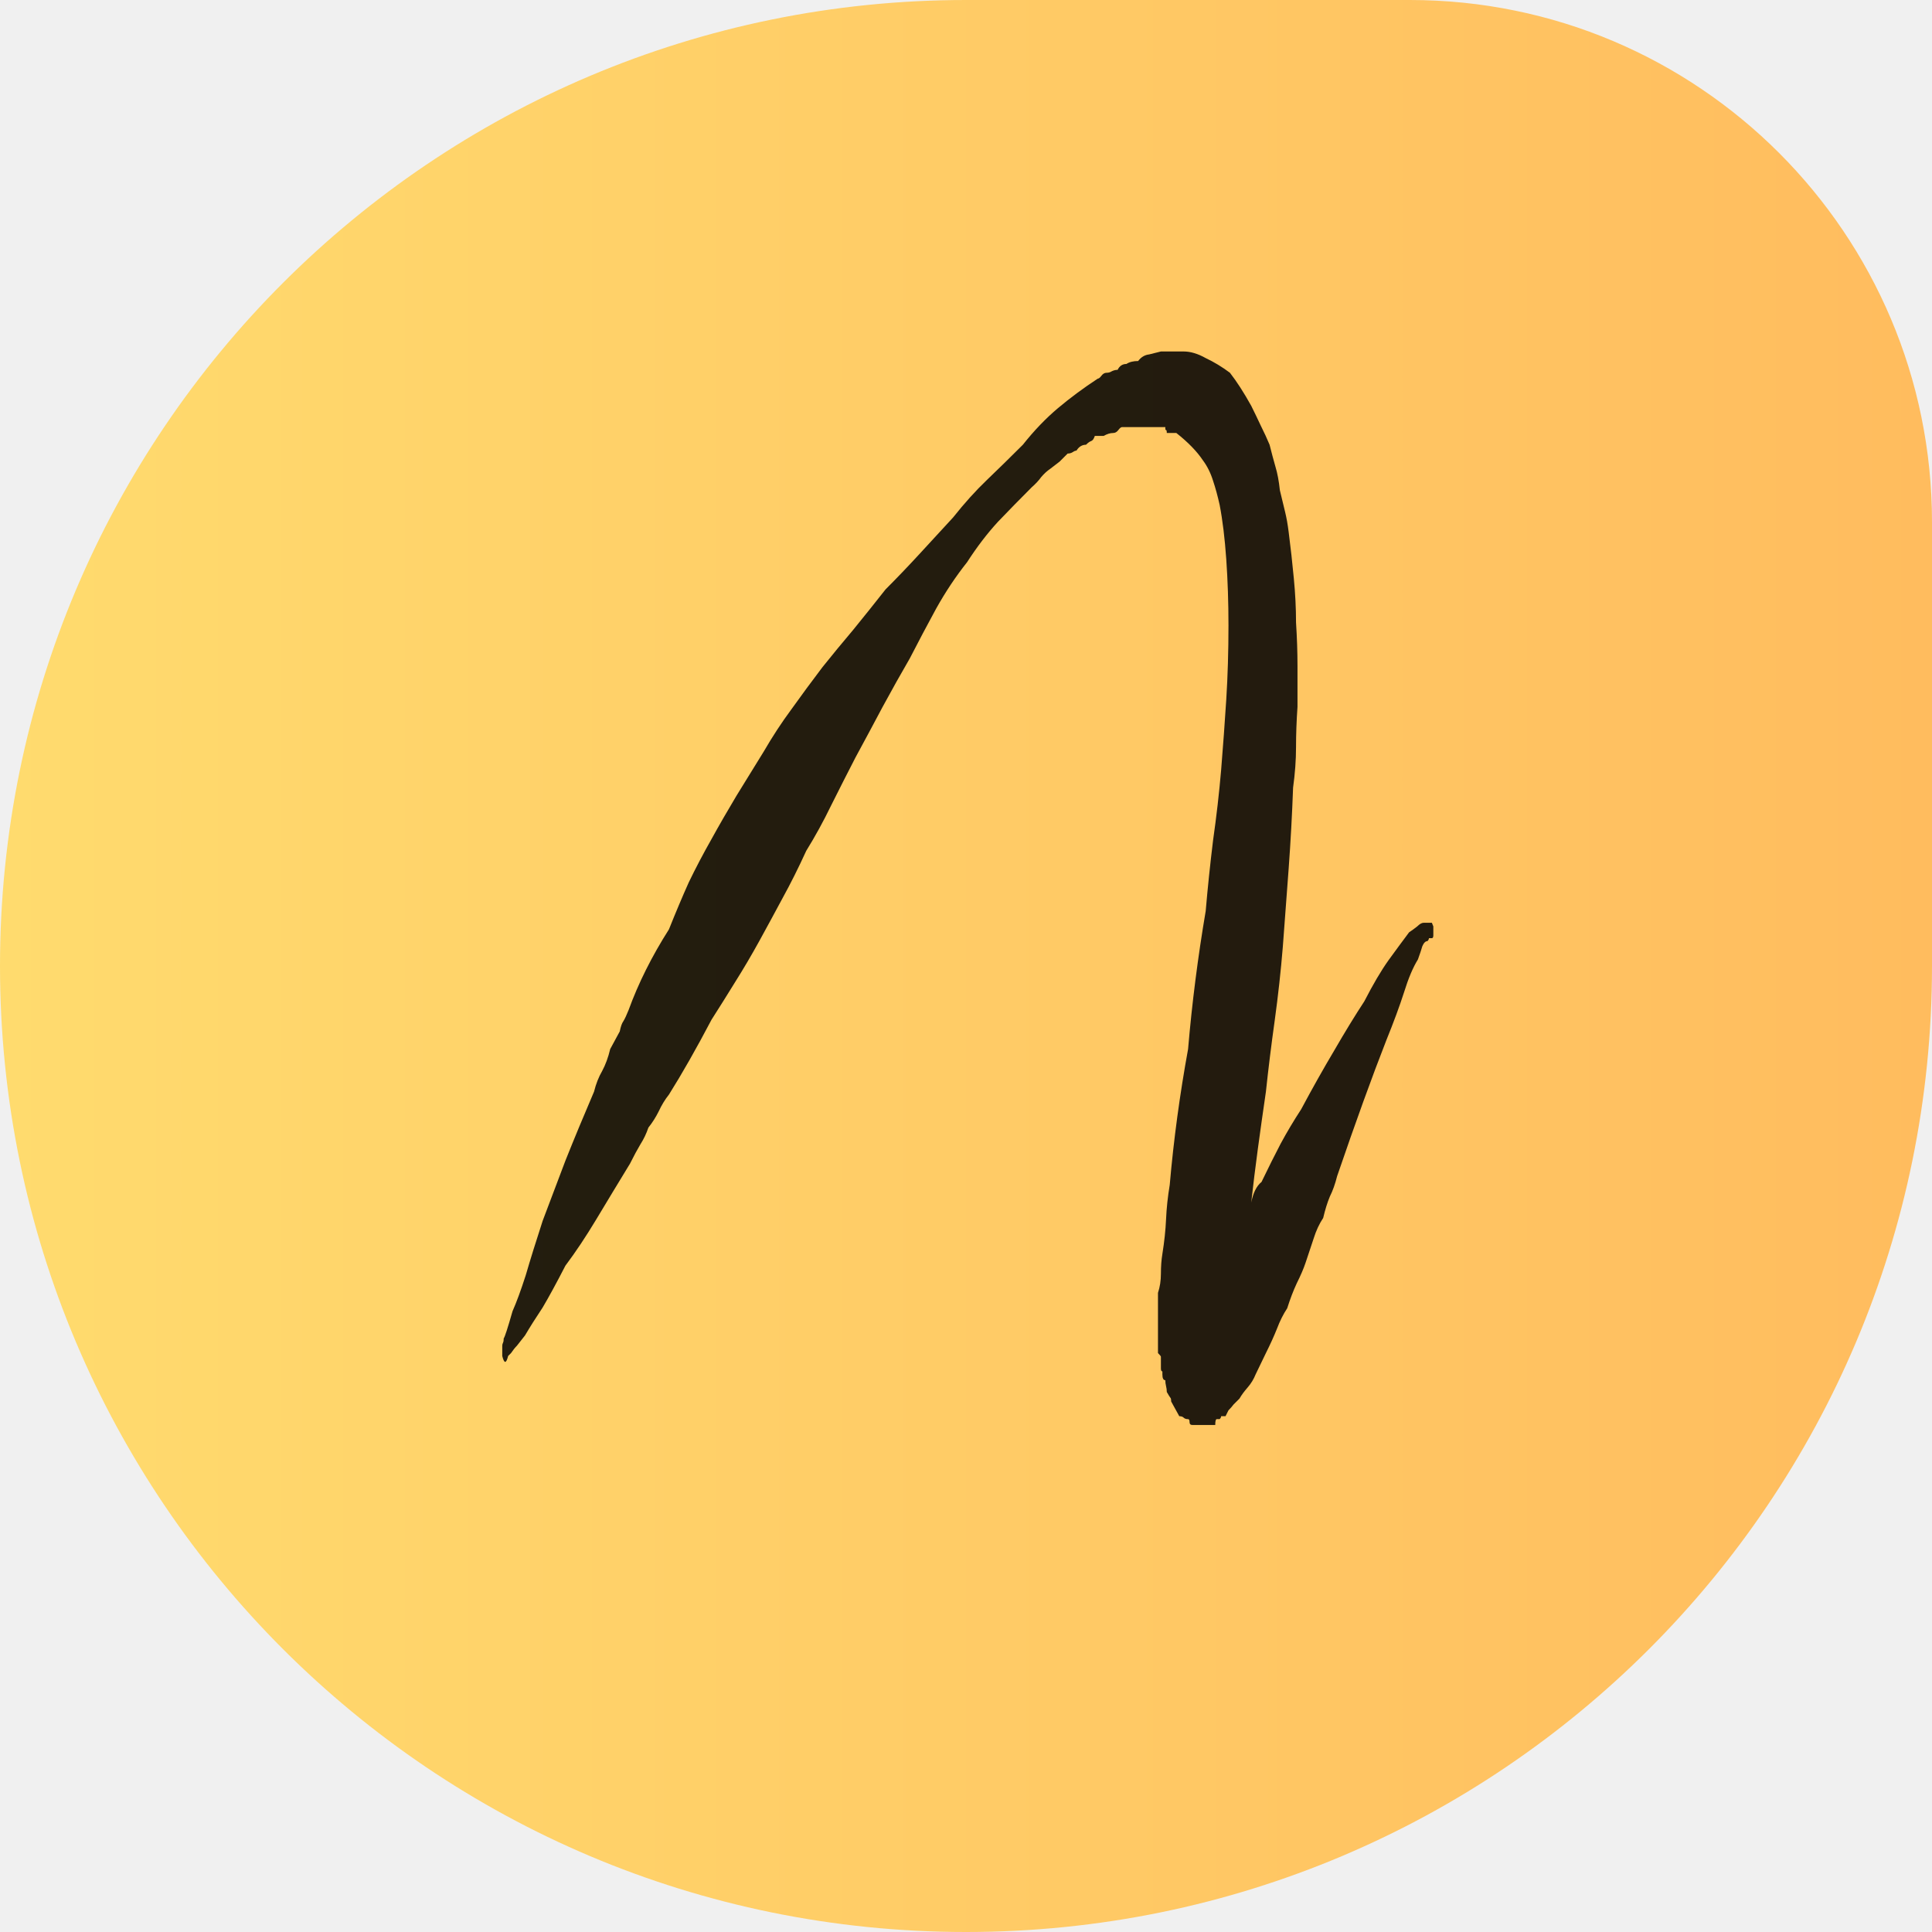
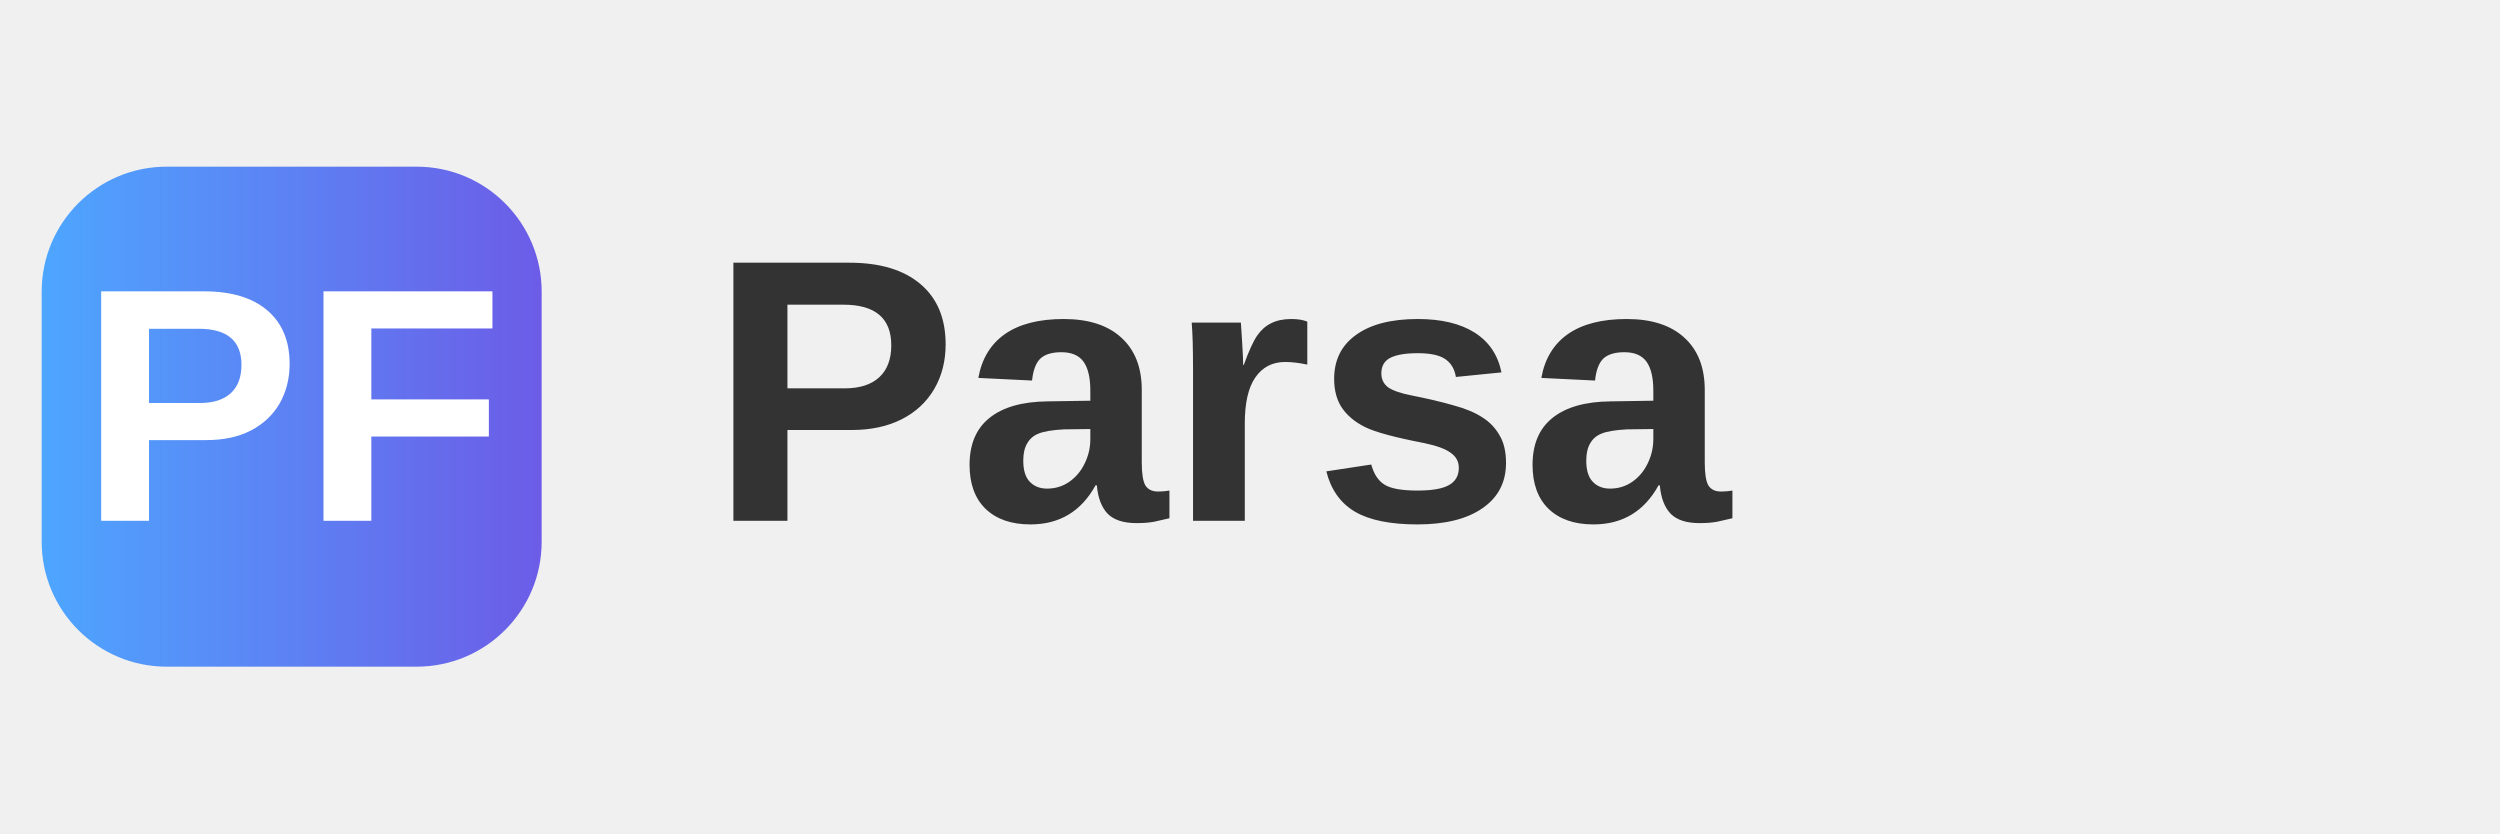
- <svg xmlns="http://www.w3.org/2000/svg" width="185" height="185" viewBox="0 0 185 185" fill="none">
-   <path d="M0 92.5C0 41.414 41.414 0 92.5 0H135C162.614 0 185 22.386 185 50V92.5C185 143.586 143.586 185 92.5 185V185C41.414 185 0 143.586 0 92.5V92.5Z" fill="url(#paint0_linear_13_13)" />
-   <path d="M137.109 88.359C137.109 88.359 137.156 88.477 137.25 88.711V88.992C137.25 89.18 137.25 89.367 137.25 89.555C137.25 89.742 137.203 89.836 137.109 89.836H136.828C136.828 89.93 136.781 90.023 136.688 90.117C136.5 90.117 136.336 90.281 136.195 90.609C136.102 90.938 135.961 91.359 135.773 91.875C135.305 92.625 134.859 93.68 134.438 95.039C134.016 96.352 133.453 97.875 132.75 99.609C131.391 103.078 129.82 107.414 128.039 112.617C127.852 113.367 127.617 114.023 127.336 114.586C127.102 115.148 126.891 115.828 126.703 116.625C126.328 117.188 126.023 117.844 125.789 118.594C125.555 119.297 125.297 120.07 125.016 120.914C124.828 121.477 124.547 122.133 124.172 122.883C123.844 123.586 123.539 124.383 123.258 125.273C122.883 125.836 122.555 126.492 122.273 127.242C121.992 127.945 121.641 128.719 121.219 129.562L120.234 131.602C120.047 132.07 119.789 132.492 119.461 132.867C119.133 133.242 118.875 133.594 118.688 133.922C118.5 134.109 118.312 134.297 118.125 134.484C117.984 134.672 117.82 134.859 117.633 135.047L117.352 135.609H116.93C116.93 135.703 116.883 135.797 116.789 135.891H116.508C116.414 135.891 116.367 136.078 116.367 136.453H116.086H115.945H115.664H115.453H115.172H114.75H114.609H114.188C114 136.453 113.906 136.359 113.906 136.172C113.906 135.984 113.859 135.891 113.766 135.891C113.578 135.891 113.438 135.844 113.344 135.75C113.25 135.656 113.109 135.609 112.922 135.609L112.148 134.203C112.148 134.016 112.125 133.898 112.078 133.852C112.031 133.805 111.914 133.617 111.727 133.289C111.727 133.102 111.703 132.914 111.656 132.727C111.609 132.539 111.586 132.352 111.586 132.164C111.398 132.164 111.305 131.977 111.305 131.602V131.32C111.211 131.32 111.164 131.227 111.164 131.039V130.758C111.164 130.289 111.164 130.008 111.164 129.914C111.164 129.867 111.07 129.75 110.883 129.562V129V128.719V125.555V123.797C111.07 123.234 111.164 122.625 111.164 121.969C111.164 121.266 111.211 120.633 111.305 120.07C111.492 118.898 111.609 117.797 111.656 116.766C111.703 115.688 111.82 114.586 112.008 113.461C112.383 109.148 112.969 104.812 113.766 100.453C113.953 98.25 114.188 96.047 114.469 93.844C114.75 91.641 115.078 89.438 115.453 87.234C115.641 85.031 115.875 82.781 116.156 80.484C116.484 78.188 116.742 75.938 116.93 73.734C117.117 71.438 117.281 69.188 117.422 66.984C117.562 64.734 117.633 62.367 117.633 59.883C117.633 57.68 117.562 55.57 117.422 53.555C117.281 51.539 117.07 49.805 116.789 48.352C116.602 47.508 116.391 46.734 116.156 46.031C115.922 45.281 115.594 44.625 115.172 44.062C114.609 43.219 113.766 42.352 112.641 41.461H111.727C111.727 41.273 111.703 41.18 111.656 41.18C111.609 41.18 111.586 41.133 111.586 41.039V40.898H111.164H110.32H109.406H108.562H107.438C107.344 40.898 107.227 40.992 107.086 41.18C106.945 41.367 106.781 41.461 106.594 41.461C106.312 41.461 106.008 41.555 105.68 41.742H104.836C104.742 42.023 104.625 42.188 104.484 42.234C104.344 42.281 104.18 42.398 103.992 42.586C103.617 42.586 103.312 42.773 103.078 43.148C102.984 43.148 102.867 43.195 102.727 43.289C102.586 43.383 102.422 43.43 102.234 43.43C101.953 43.711 101.695 43.969 101.461 44.203C101.227 44.391 100.922 44.625 100.547 44.906C100.266 45.094 99.984 45.352 99.703 45.68C99.469 46.008 99.164 46.336 98.789 46.664C97.711 47.742 96.633 48.844 95.555 49.969C94.523 51.094 93.539 52.383 92.602 53.836C91.523 55.195 90.539 56.672 89.648 58.266C88.805 59.812 87.961 61.406 87.117 63.047C86.273 64.5 85.406 66.047 84.516 67.688C83.672 69.281 82.805 70.898 81.914 72.539C81.164 73.992 80.391 75.516 79.594 77.109C78.844 78.656 78.047 80.109 77.203 81.469C76.453 83.109 75.703 84.609 74.953 85.969C74.25 87.281 73.5 88.664 72.703 90.117C71.953 91.477 71.18 92.789 70.383 94.055C69.633 95.273 68.883 96.469 68.133 97.641C66.68 100.406 65.32 102.797 64.055 104.812C63.68 105.281 63.352 105.82 63.07 106.43C62.789 106.992 62.461 107.508 62.086 107.977C61.898 108.539 61.641 109.078 61.312 109.594C61.031 110.062 60.703 110.672 60.328 111.422C59.156 113.344 58.078 115.125 57.094 116.766C56.109 118.406 55.125 119.883 54.141 121.195C53.297 122.836 52.57 124.172 51.961 125.203C51.305 126.188 50.742 127.078 50.273 127.875C49.898 128.344 49.641 128.672 49.5 128.859C49.312 129.047 49.125 129.281 48.938 129.562L48.656 129.844C48.469 130.594 48.281 130.594 48.094 129.844V129V128.859C48.094 128.766 48.117 128.672 48.164 128.578C48.211 128.484 48.234 128.344 48.234 128.156C48.328 128.062 48.609 127.195 49.078 125.555C49.453 124.711 49.875 123.562 50.344 122.109C50.766 120.656 51.305 118.922 51.961 116.906C52.617 115.172 53.344 113.25 54.141 111.141C54.984 109.031 55.898 106.828 56.883 104.531C57.07 103.781 57.328 103.125 57.656 102.562C57.984 101.953 58.242 101.25 58.43 100.453L59.344 98.766C59.438 98.297 59.555 97.969 59.695 97.781C59.836 97.547 60 97.195 60.188 96.727C61.125 94.148 62.414 91.57 64.055 88.992C64.711 87.352 65.344 85.852 65.953 84.492C66.609 83.133 67.336 81.75 68.133 80.344C68.883 78.984 69.68 77.602 70.523 76.195C71.414 74.742 72.281 73.336 73.125 71.977C73.969 70.523 74.859 69.164 75.797 67.898C76.734 66.586 77.719 65.25 78.75 63.891C79.688 62.719 80.672 61.523 81.703 60.305C82.734 59.039 83.766 57.75 84.797 56.438C85.875 55.359 86.953 54.234 88.031 53.062C89.156 51.844 90.234 50.672 91.266 49.547C92.344 48.188 93.422 46.992 94.5 45.961C95.625 44.883 96.773 43.758 97.945 42.586C99.023 41.227 100.148 40.055 101.32 39.07C102.492 38.086 103.758 37.148 105.117 36.258C105.211 36.258 105.328 36.164 105.469 35.977C105.609 35.789 105.773 35.695 105.961 35.695C106.148 35.695 106.312 35.648 106.453 35.555C106.641 35.461 106.828 35.414 107.016 35.414C107.203 35.039 107.484 34.852 107.859 34.852C108.141 34.664 108.516 34.57 108.984 34.57C109.266 34.195 109.617 33.984 110.039 33.938L111.164 33.656H111.305H111.586H112.008H113.344C114 33.656 114.703 33.867 115.453 34.289C116.25 34.664 117.023 35.133 117.773 35.695C118.43 36.539 119.109 37.594 119.812 38.859C120.094 39.422 120.398 40.055 120.727 40.758C121.055 41.414 121.336 42.023 121.57 42.586C121.758 43.336 121.945 44.039 122.133 44.695C122.32 45.305 122.461 46.055 122.555 46.945C122.742 47.695 122.906 48.375 123.047 48.984C123.188 49.547 123.305 50.203 123.398 50.953C123.586 52.406 123.75 53.883 123.891 55.383C124.031 56.836 124.102 58.242 124.102 59.602C124.195 61.055 124.242 62.438 124.242 63.75C124.242 65.016 124.242 66.328 124.242 67.688C124.148 69.047 124.102 70.336 124.102 71.555C124.102 72.773 124.008 74.062 123.82 75.422C123.727 78 123.586 80.578 123.398 83.156C123.211 85.688 123.023 88.195 122.836 90.68C122.648 92.977 122.391 95.32 122.062 97.711C121.734 100.055 121.453 102.328 121.219 104.531C120.938 106.453 120.68 108.281 120.445 110.016C120.211 111.75 120 113.461 119.812 115.148C120 114.211 120.328 113.555 120.797 113.18C121.453 111.82 122.062 110.602 122.625 109.523C123.234 108.398 123.891 107.297 124.594 106.219C125.672 104.203 126.727 102.328 127.758 100.594C128.789 98.812 129.75 97.242 130.641 95.883C131.484 94.242 132.258 92.93 132.961 91.945C133.711 90.914 134.367 90.023 134.93 89.273C135.211 89.086 135.469 88.898 135.703 88.711C135.938 88.477 136.148 88.359 136.336 88.359H136.688H136.828H137.109ZM115.031 122.672H114.75H115.031ZM114.75 122.672H114.609H114.75Z" fill="black" fill-opacity="0.86" />
+ <svg xmlns="http://www.w3.org/2000/svg" viewBox="0 0 120 40" width="120" height="40">
  <defs>
-     <linearGradient id="paint0_linear_13_13" x1="0" y1="92" x2="185" y2="92" gradientUnits="userSpaceOnUse">
-       <stop stop-color="#FFDB6E" />
-       <stop offset="1" stop-color="#FFBC5E" />
+     <linearGradient id="grad" x1="0%" y1="0%" x2="100%" y2="0%">
+       <stop offset="0%" style="stop-color:#4da6ff;stop-opacity:1" />
+       <stop offset="100%" style="stop-color:#6c5ce7;stop-opacity:1" />
    </linearGradient>
  </defs>
+   <rect x="2" y="8" width="24" height="24" rx="6" fill="url(#grad)" />
+   <text x="14" y="25" font-family="Arial, sans-serif" font-size="16" font-weight="bold" fill="white" text-anchor="middle">PF</text>
+   <text x="34" y="25" font-family="Arial, sans-serif" font-size="18" font-weight="600" fill="#333">Parsa</text>
</svg>
